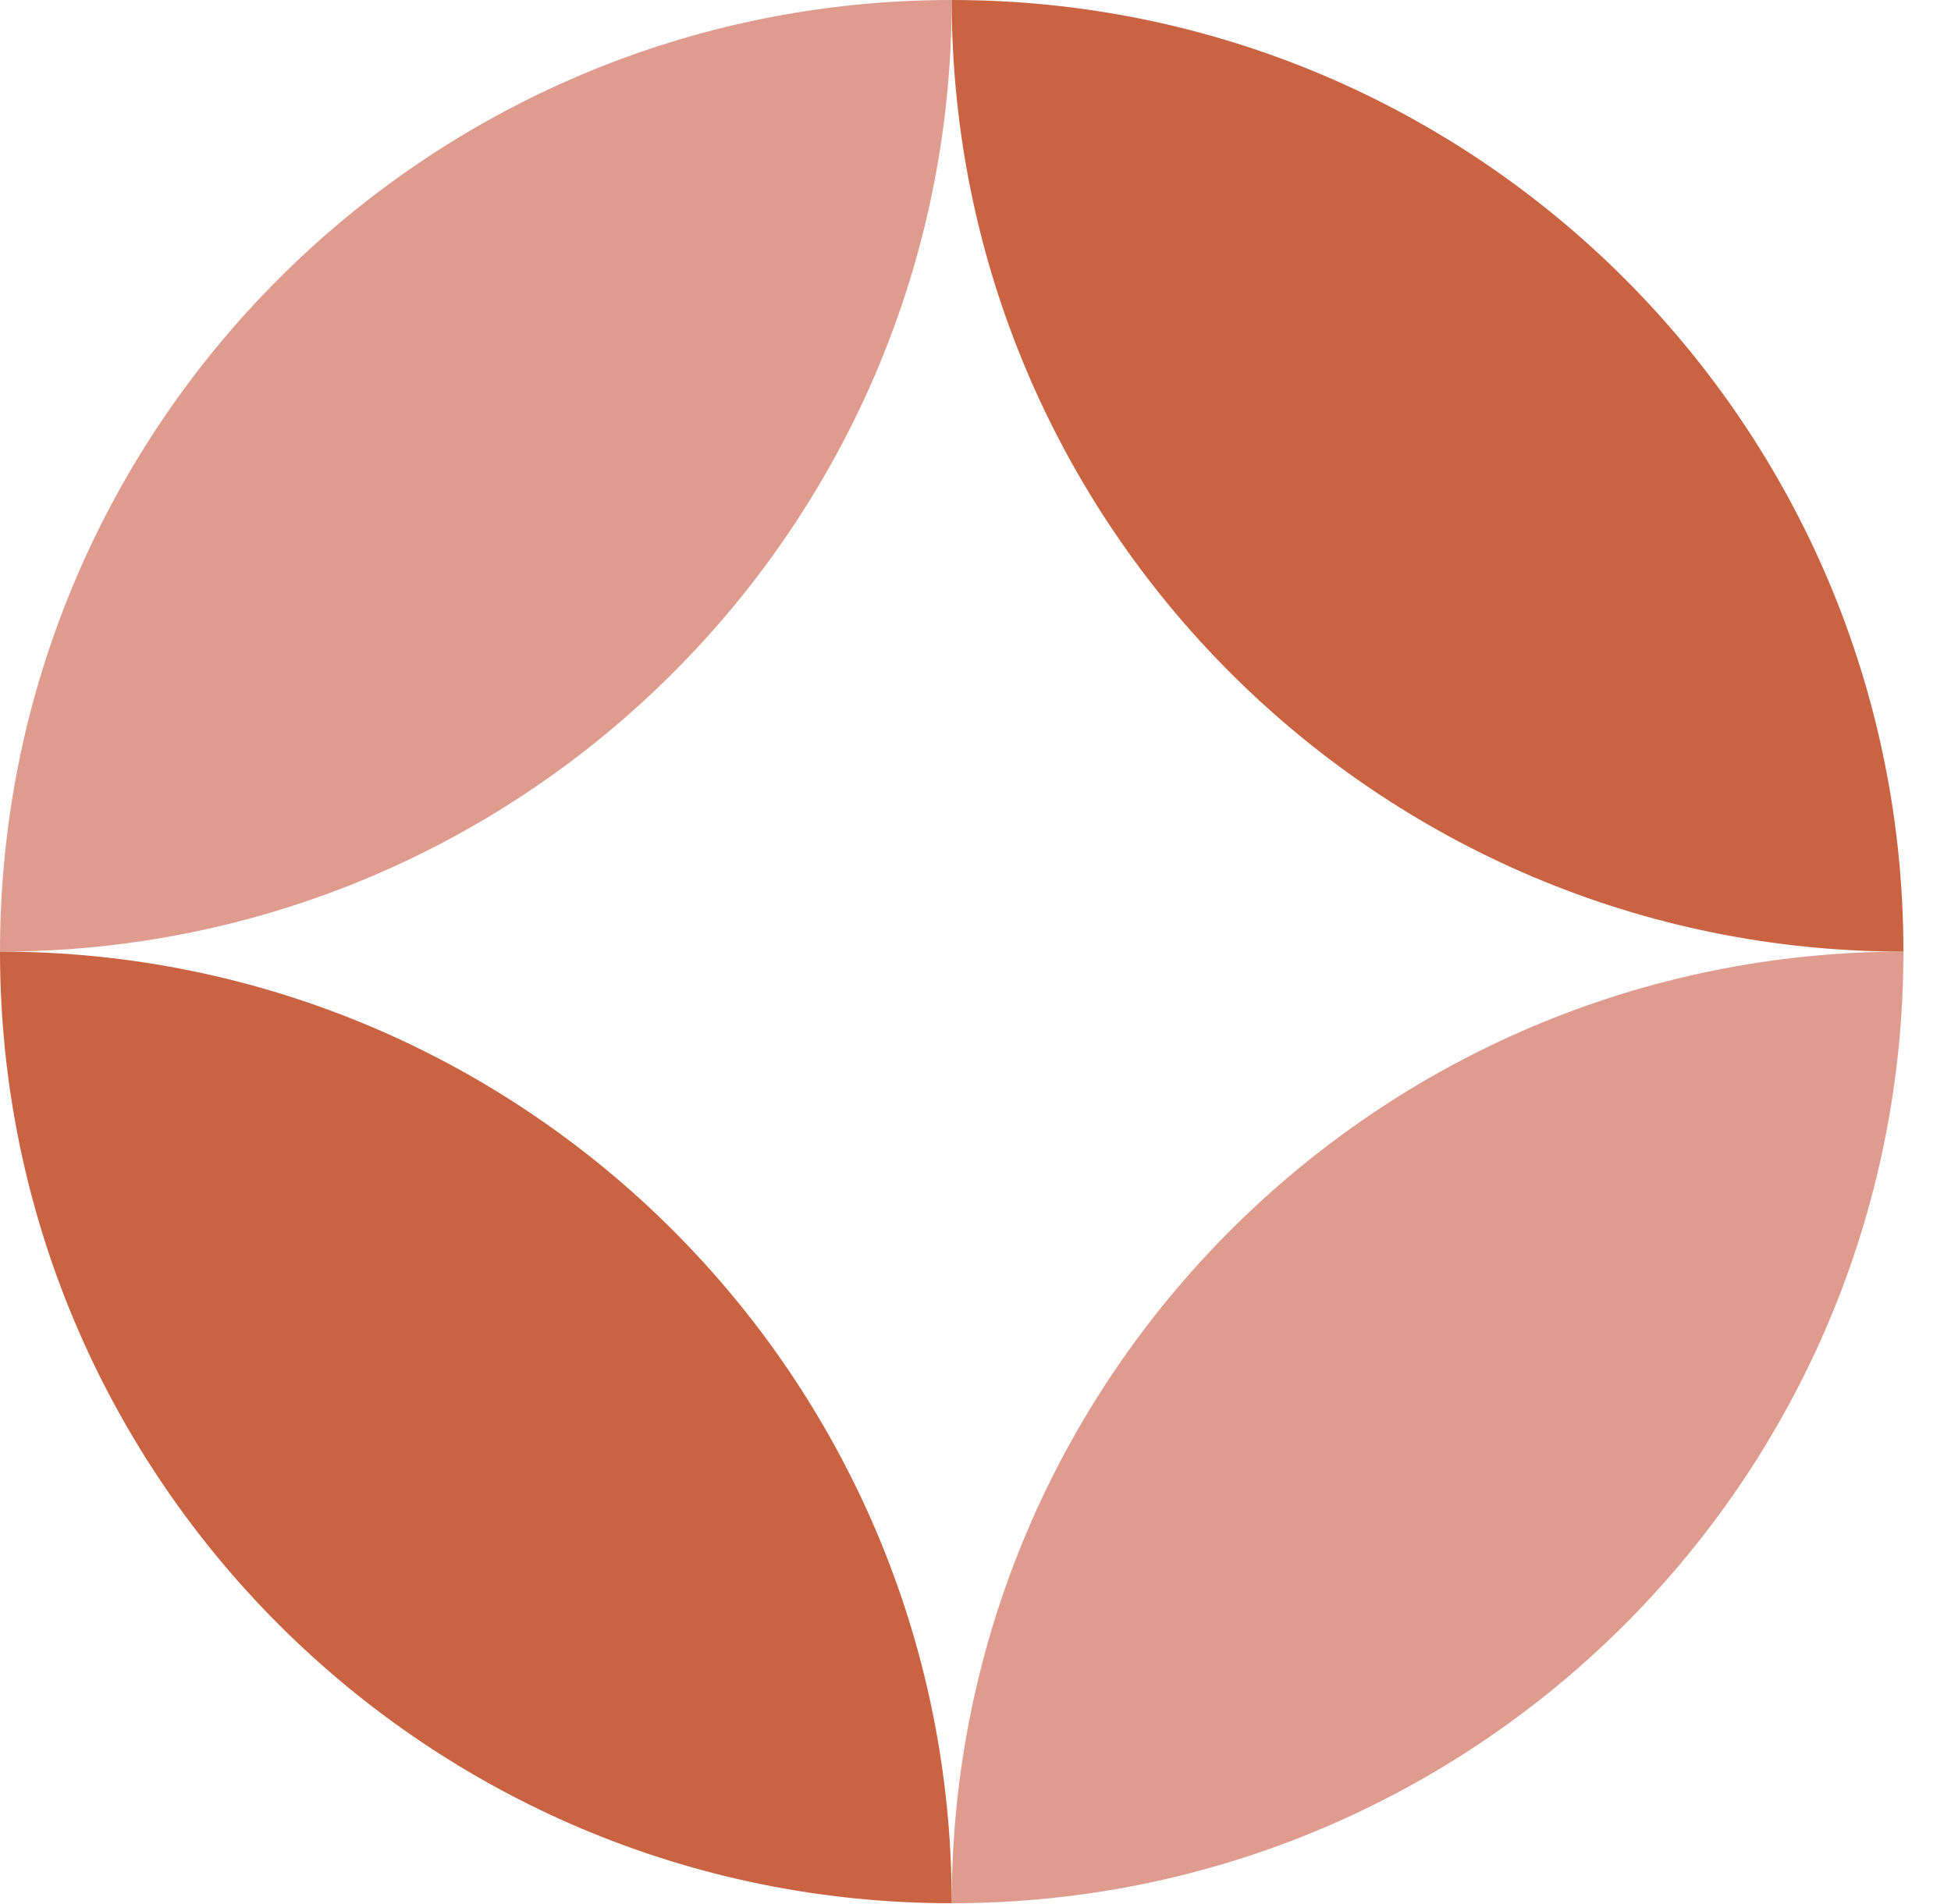
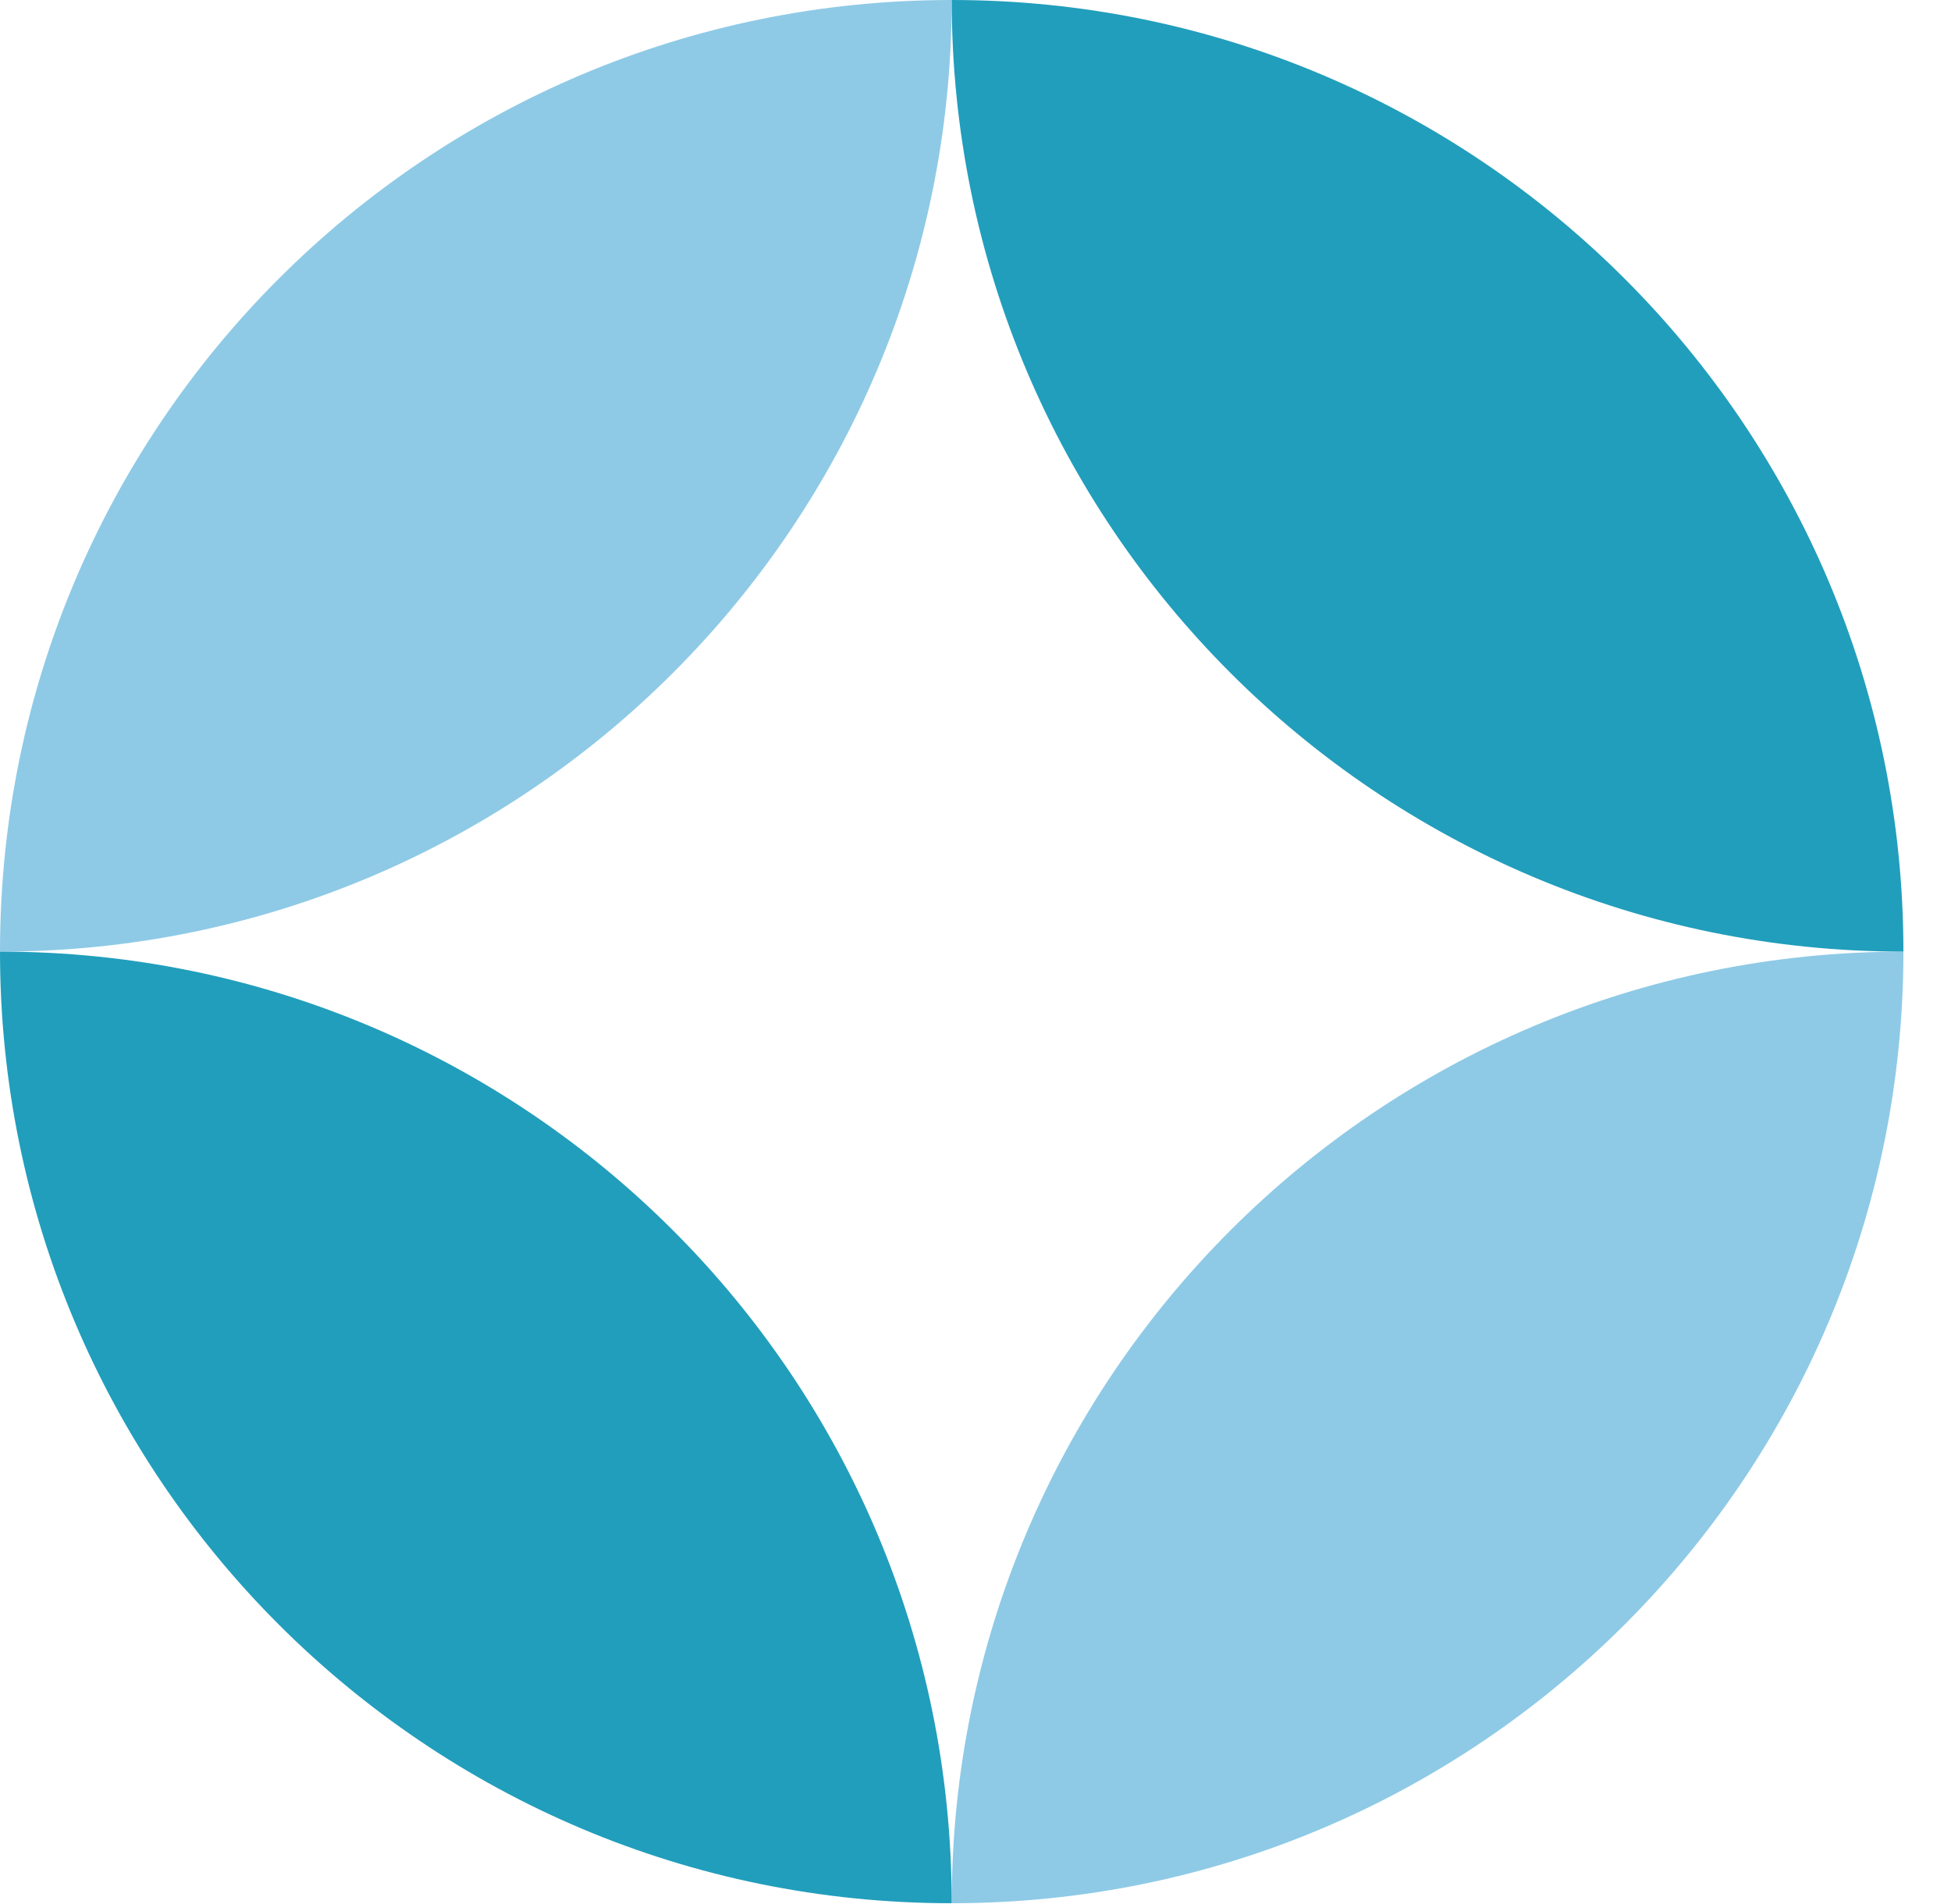
<svg xmlns="http://www.w3.org/2000/svg" id="logo-44" width="41" height="40" viewBox="0 0 41 40" fill="none">
-   <path d="M20 0C8.954 0 0 8.954 0 20C11.046 20 20 11.046 20 0Z" fill="#df9b8e" class="ccustom" />
-   <path d="M20 40C31.046 40 40 31.046 40 20C28.954 20 20 28.954 20 40Z" fill="#df9b8e" class="ccustom" />
-   <path d="M20 0C31.046 0 40 8.954 40 20C28.954 20 20 11.046 20 0Z" fill="#C96342" class="ccompli2" />
-   <path d="M20 40C8.954 40 -9.65645e-07 31.046 0 20C11.046 20 20 28.954 20 40Z" fill="#C96342" class="ccompli2" />
+   <path d="M20 0C8.954 0 0 8.954 0 20C11.046 20 20 11.046 20 0Z" fill="#8ecae6" class="ccustom" />
+   <path d="M20 40C31.046 40 40 31.046 40 20C28.954 20 20 28.954 20 40Z" fill="#8ecae6" class="ccustom" />
+   <path d="M20 0C31.046 0 40 8.954 40 20C28.954 20 20 11.046 20 0Z" fill="#219ebc" class="ccompli2" />
+   <path d="M20 40C8.954 40 -9.65645e-07 31.046 0 20C11.046 20 20 28.954 20 40Z" fill="#219ebc" class="ccompli2" />
</svg>
